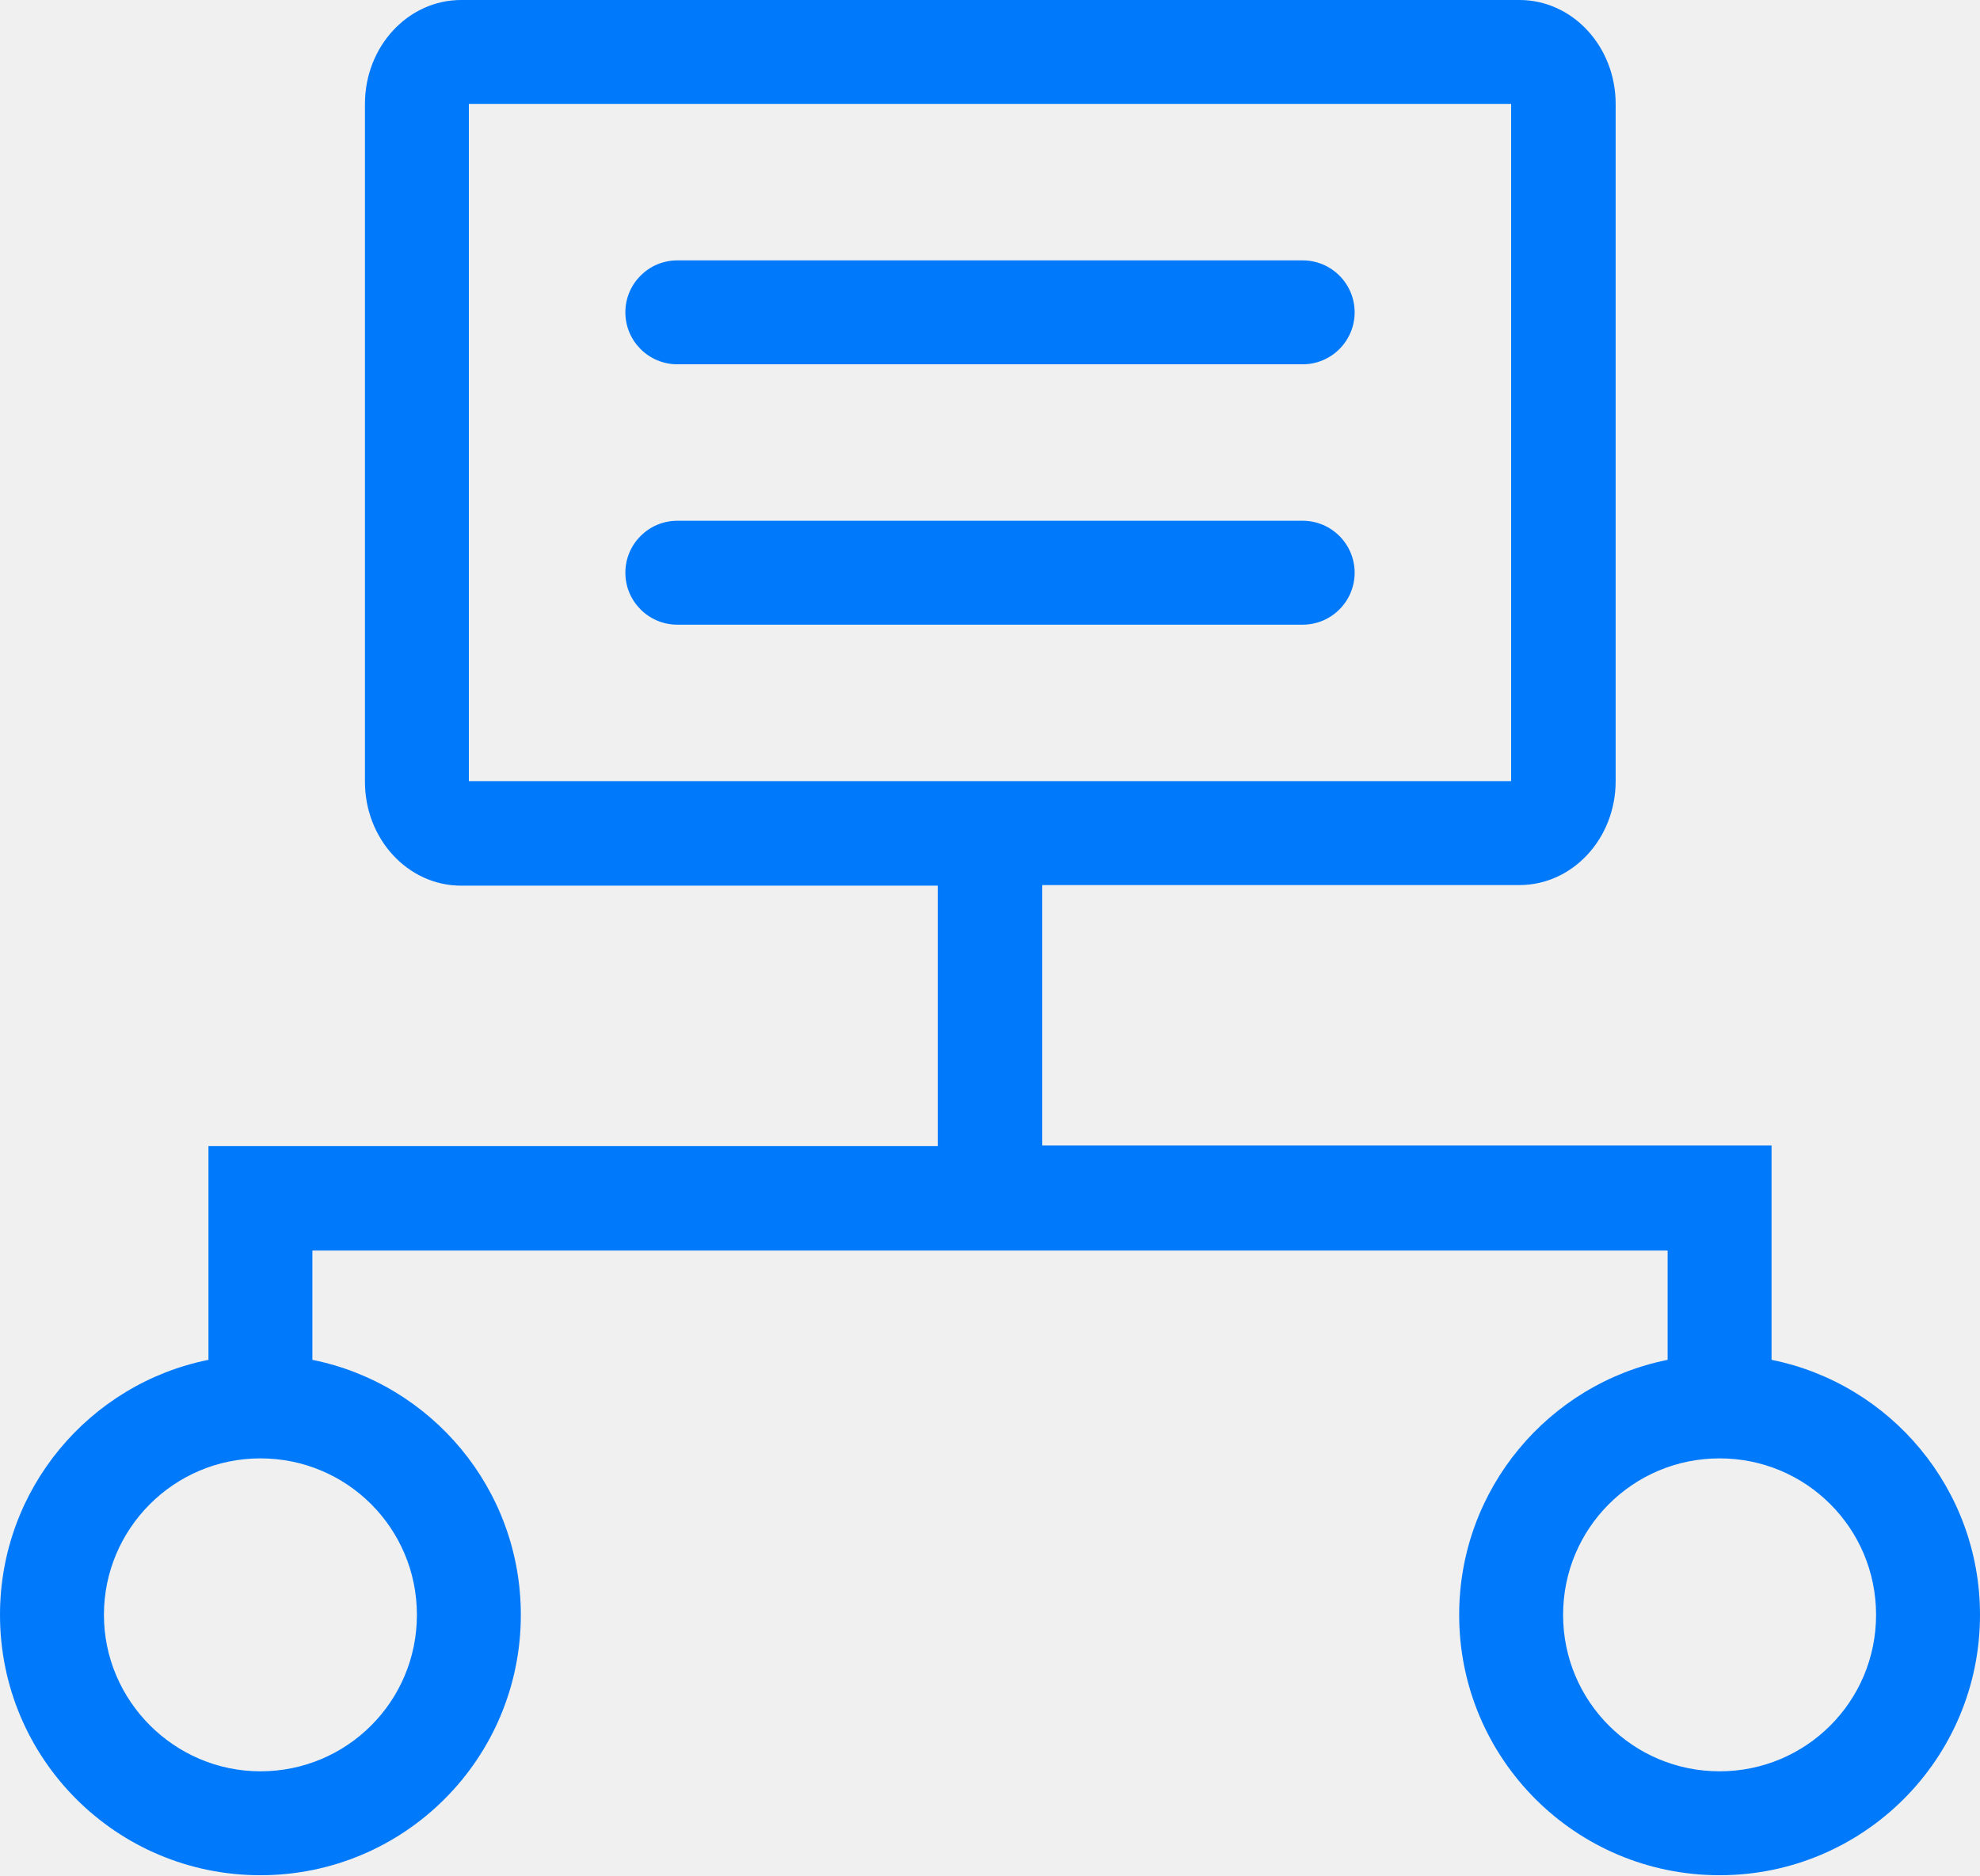
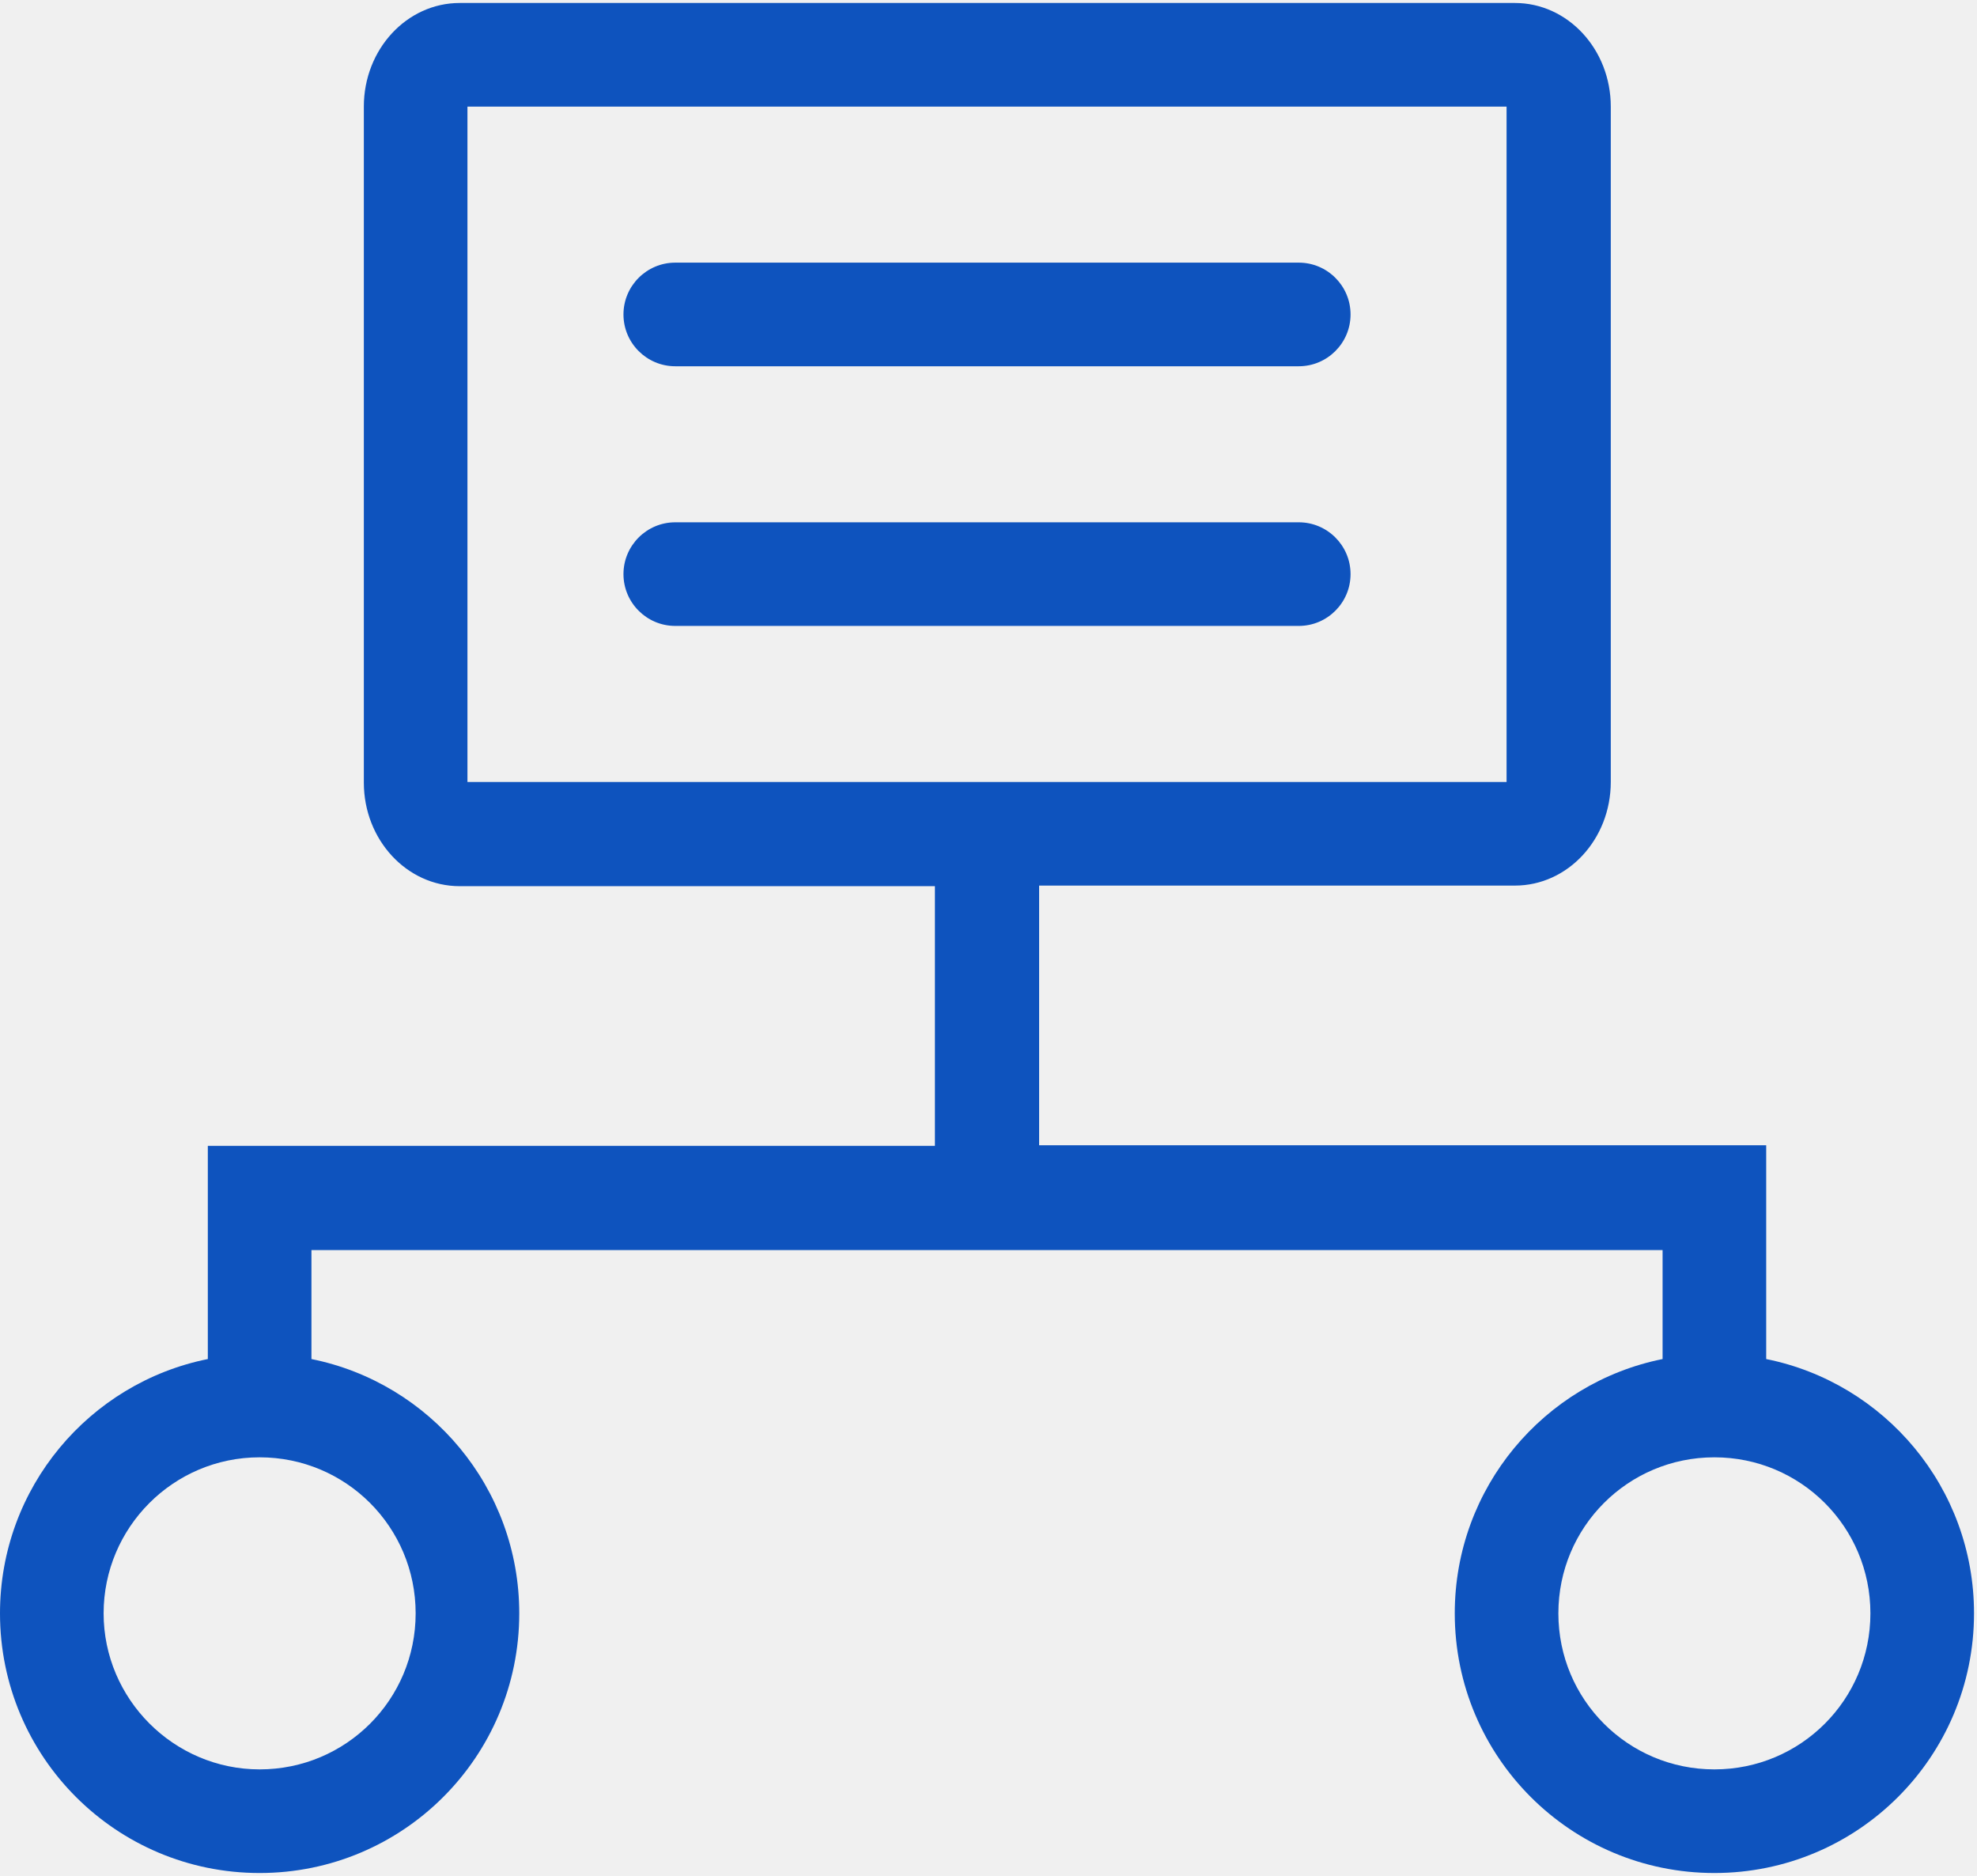
- <svg xmlns="http://www.w3.org/2000/svg" version="1.1" id="Layer_1" x="0px" y="0px" viewBox="0 0 331.5 314.1" style="enable-background:new 0 0 331.5 314.1;" xml:space="preserve">
-   <style type="text/css">
- 	.st0{fill:#007AFB;}
- </style>
-   <path class="st0" d="M296.6,227.7c19.9,4,34.9,21.6,34.9,42.7c0,24.1-19.5,43.6-43.6,43.6c-24.1,0-43.6-19.5-43.6-43.6  c0-21.1,15-38.7,34.9-42.7v-18.3H52.3v18.3c19.9,4,34.9,21.6,34.9,42.7c0,24.1-19.5,43.6-43.6,43.6S0,294.5,0,270.4  c0-21.1,15-38.7,34.9-42.7v-35.8H157v-43.6H77.2c-8.9,0-16.1-7.8-16.1-17.4V17.4C61.1,7.8,68.3,0,77.2,0h177.2  c8.9,0,16.1,7.8,16.1,17.4v113.4c0,9.6-7.2,17.4-16.1,17.4h-79.9v43.6h122.1L296.6,227.7z M78.5,17.4v113.4H253V17.4H78.5z   M43.6,296.6c14.5,0,26.2-11.7,26.2-26.2s-11.7-26.2-26.2-26.2S17.4,256,17.4,270.4S29.2,296.6,43.6,296.6L43.6,296.6z M287.9,296.6  c14.5,0,26.2-11.7,26.2-26.2s-11.7-26.2-26.2-26.2c-14.5,0-26.2,11.7-26.2,26.2S273.4,296.6,287.9,296.6L287.9,296.6z M113.4,43.6  h104.7c4.8,0,8.7,3.9,8.7,8.7c0,4.8-3.9,8.7-8.7,8.7H113.4c-4.8,0-8.7-3.9-8.7-8.7C104.7,47.5,108.6,43.6,113.4,43.6z M113.4,87.2  h104.7c4.8,0,8.7,3.9,8.7,8.7c0,4.8-3.9,8.7-8.7,8.7H113.4c-4.8,0-8.7-3.9-8.7-8.7C104.7,91.1,108.6,87.2,113.4,87.2z" />
+ <svg xmlns="http://www.w3.org/2000/svg" width="332" height="315" viewBox="0 0 332 315" fill="none">
+   <g clip-path="url(#clip0_492_150)">
+     <path d="M296.6 228.2C316.5 232.2 331.5 249.8 331.5 270.9C331.5 295 312 314.5 287.9 314.5C263.8 314.5 244.3 295 244.3 270.9C244.3 249.8 259.3 232.2 279.2 228.2V209.9H52.3V228.2C72.2 232.2 87.2 249.8 87.2 270.9C87.2 295 67.7 314.5 43.6 314.5C19.5 314.5 0 295 0 270.9C0 249.8 15 232.2 34.9 228.2V192.4H157V148.8H77.2C68.3 148.8 61.1 141 61.1 131.4V17.9C61.1 8.3 68.3 0.5 77.2 0.5H254.4C263.3 0.5 270.5 8.3 270.5 17.9V131.3C270.5 140.9 263.3 148.7 254.4 148.7H174.5V192.3H296.6V228.2ZM78.5 17.9V131.3H253V17.9H78.5ZM43.6 297.1C58.1 297.1 69.8 285.4 69.8 270.9C69.8 256.4 58.1 244.7 43.6 244.7C29.1 244.7 17.4 256.5 17.4 270.9C17.4 285.3 29.2 297.1 43.6 297.1ZM287.9 297.1C302.4 297.1 314.1 285.4 314.1 270.9C314.1 256.4 302.4 244.7 287.9 244.7C273.4 244.7 261.7 256.4 261.7 270.9C261.7 285.4 273.4 297.1 287.9 297.1ZM113.4 44.1H218.1C222.9 44.1 226.8 48 226.8 52.8C226.8 57.6 222.9 61.5 218.1 61.5H113.4C108.6 61.5 104.7 57.6 104.7 52.8C104.7 48 108.6 44.1 113.4 44.1ZM113.4 87.7H218.1C222.9 87.7 226.8 91.6 226.8 96.4C226.8 101.2 222.9 105.1 218.1 105.1H113.4C108.6 105.1 104.7 101.2 104.7 96.4C104.7 91.6 108.6 87.7 113.4 87.7Z" fill="#0E53BE" />
+   </g>
+   <defs>
+     <clipPath id="clip0_492_150">
+       <rect width="331.5" height="314.1" fill="white" transform="translate(0 0.5)" />
+     </clipPath>
+   </defs>
</svg>
